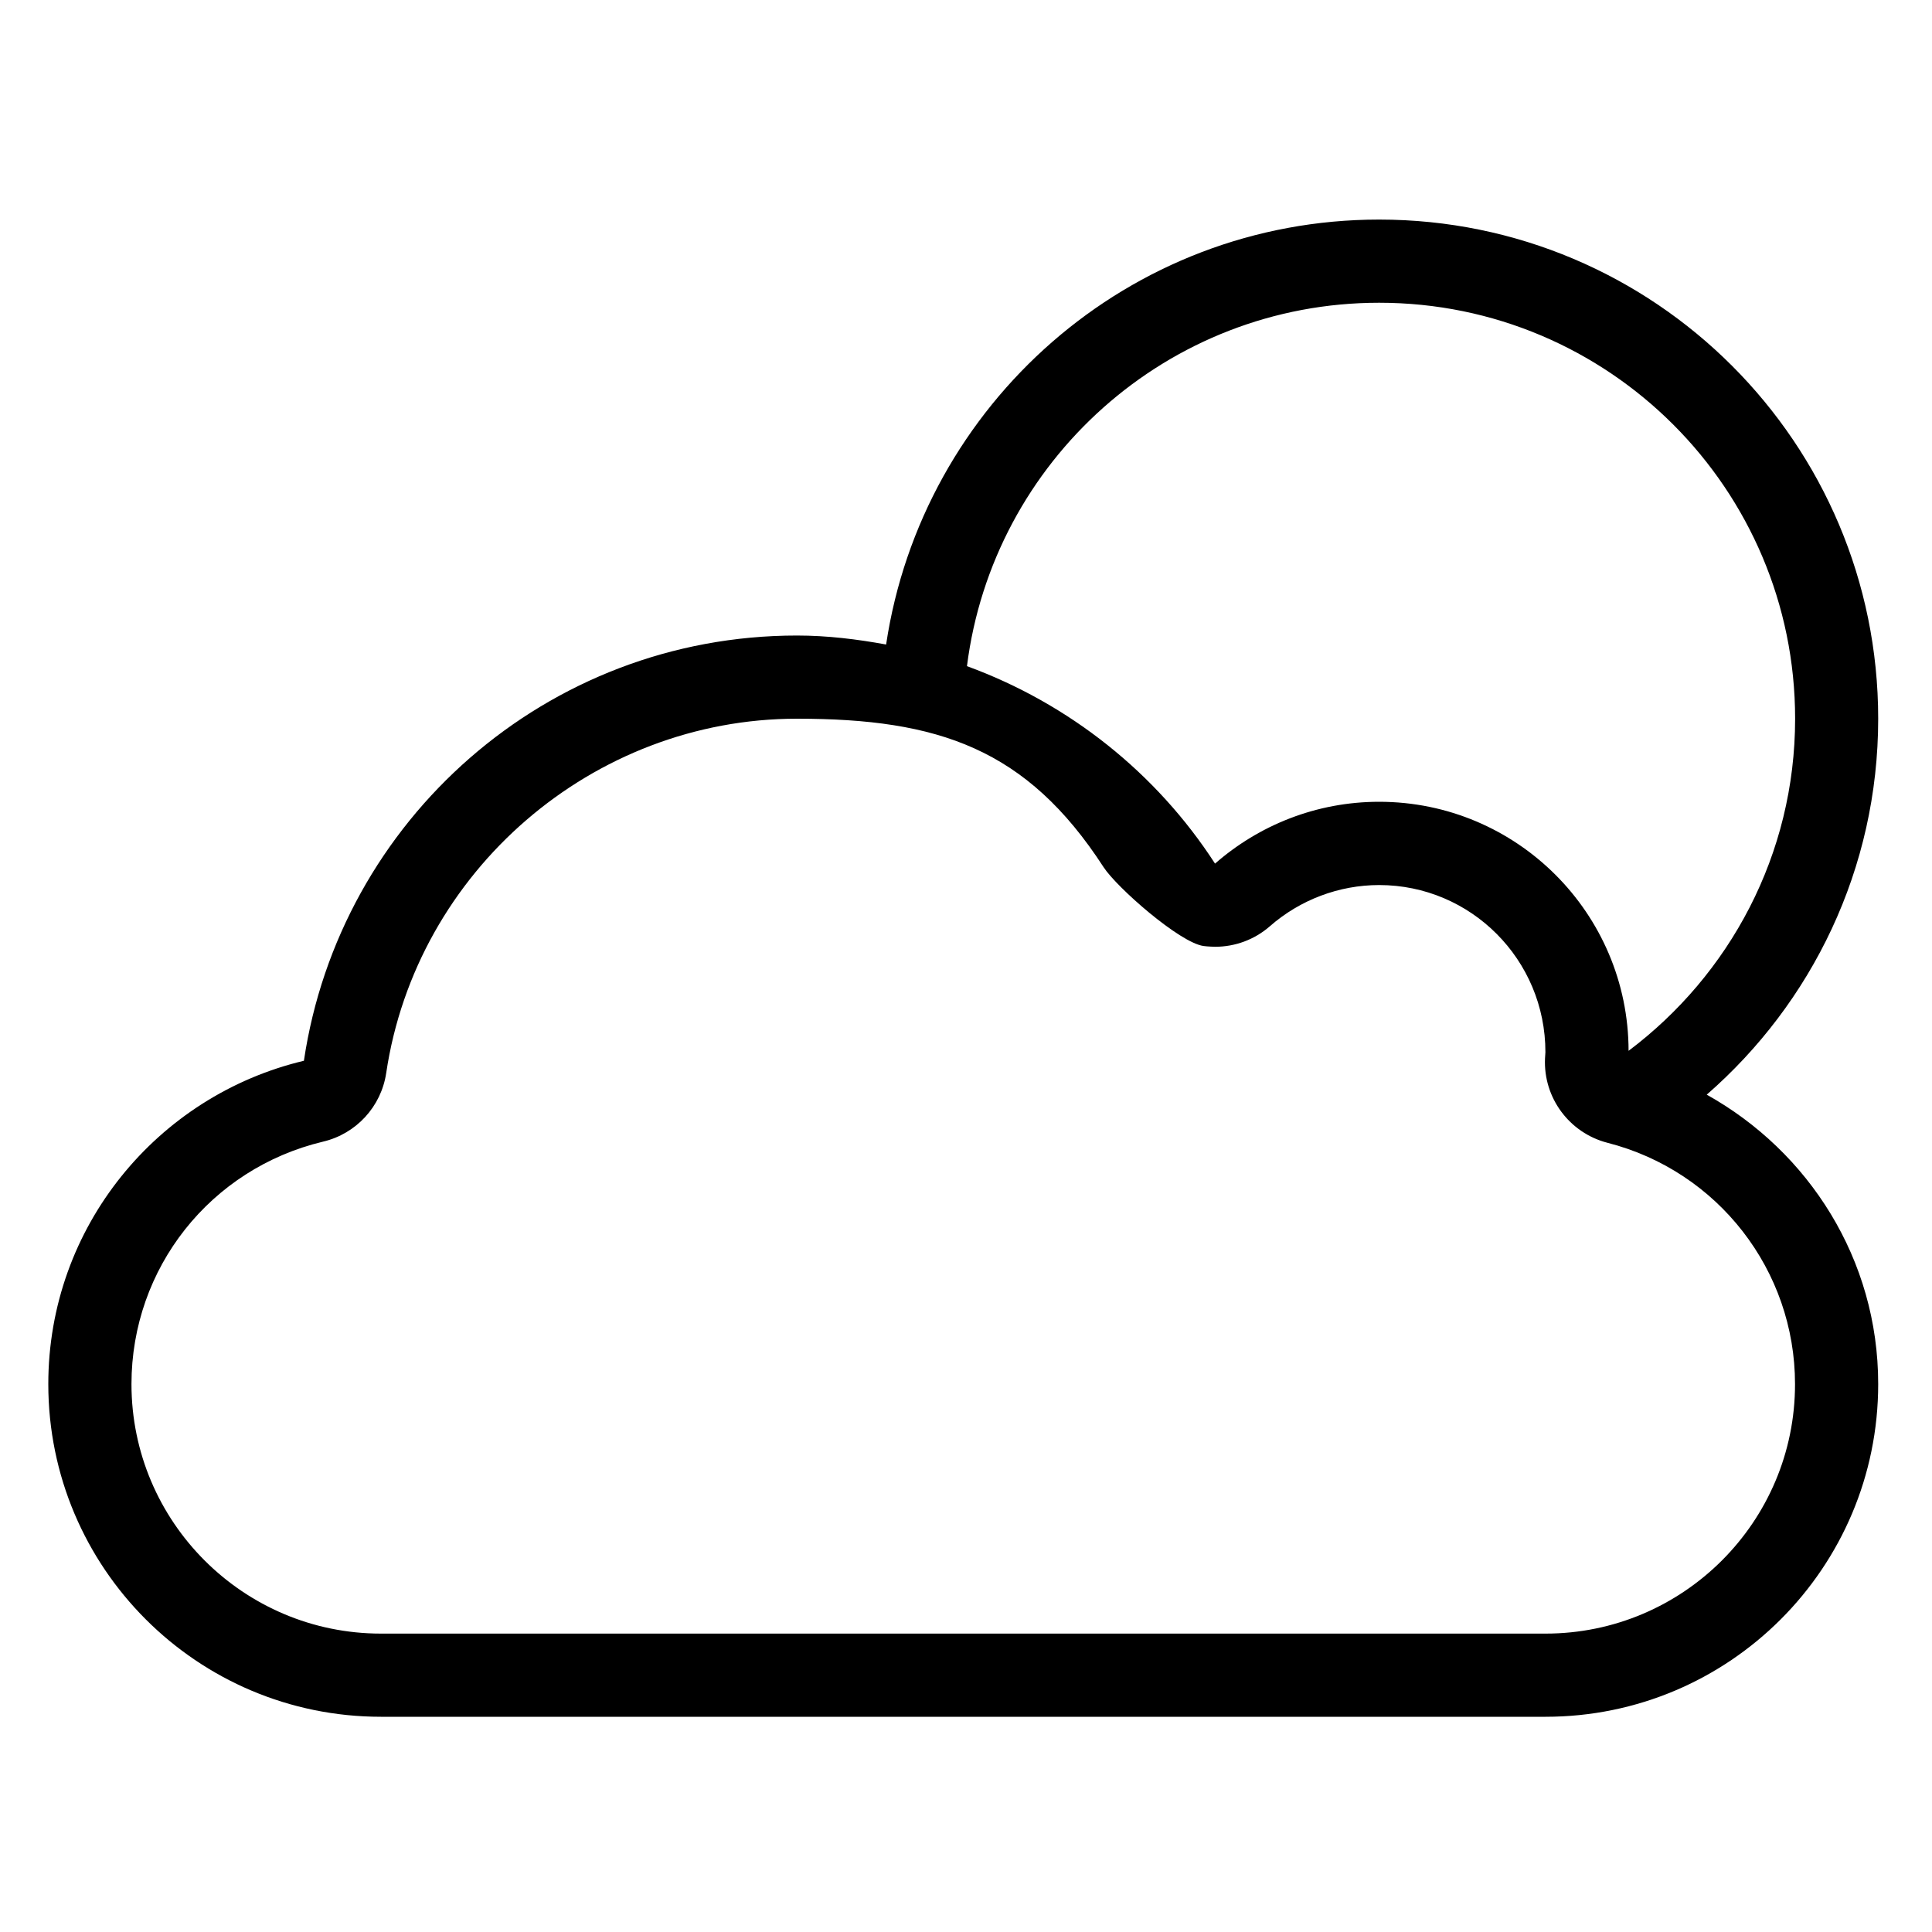
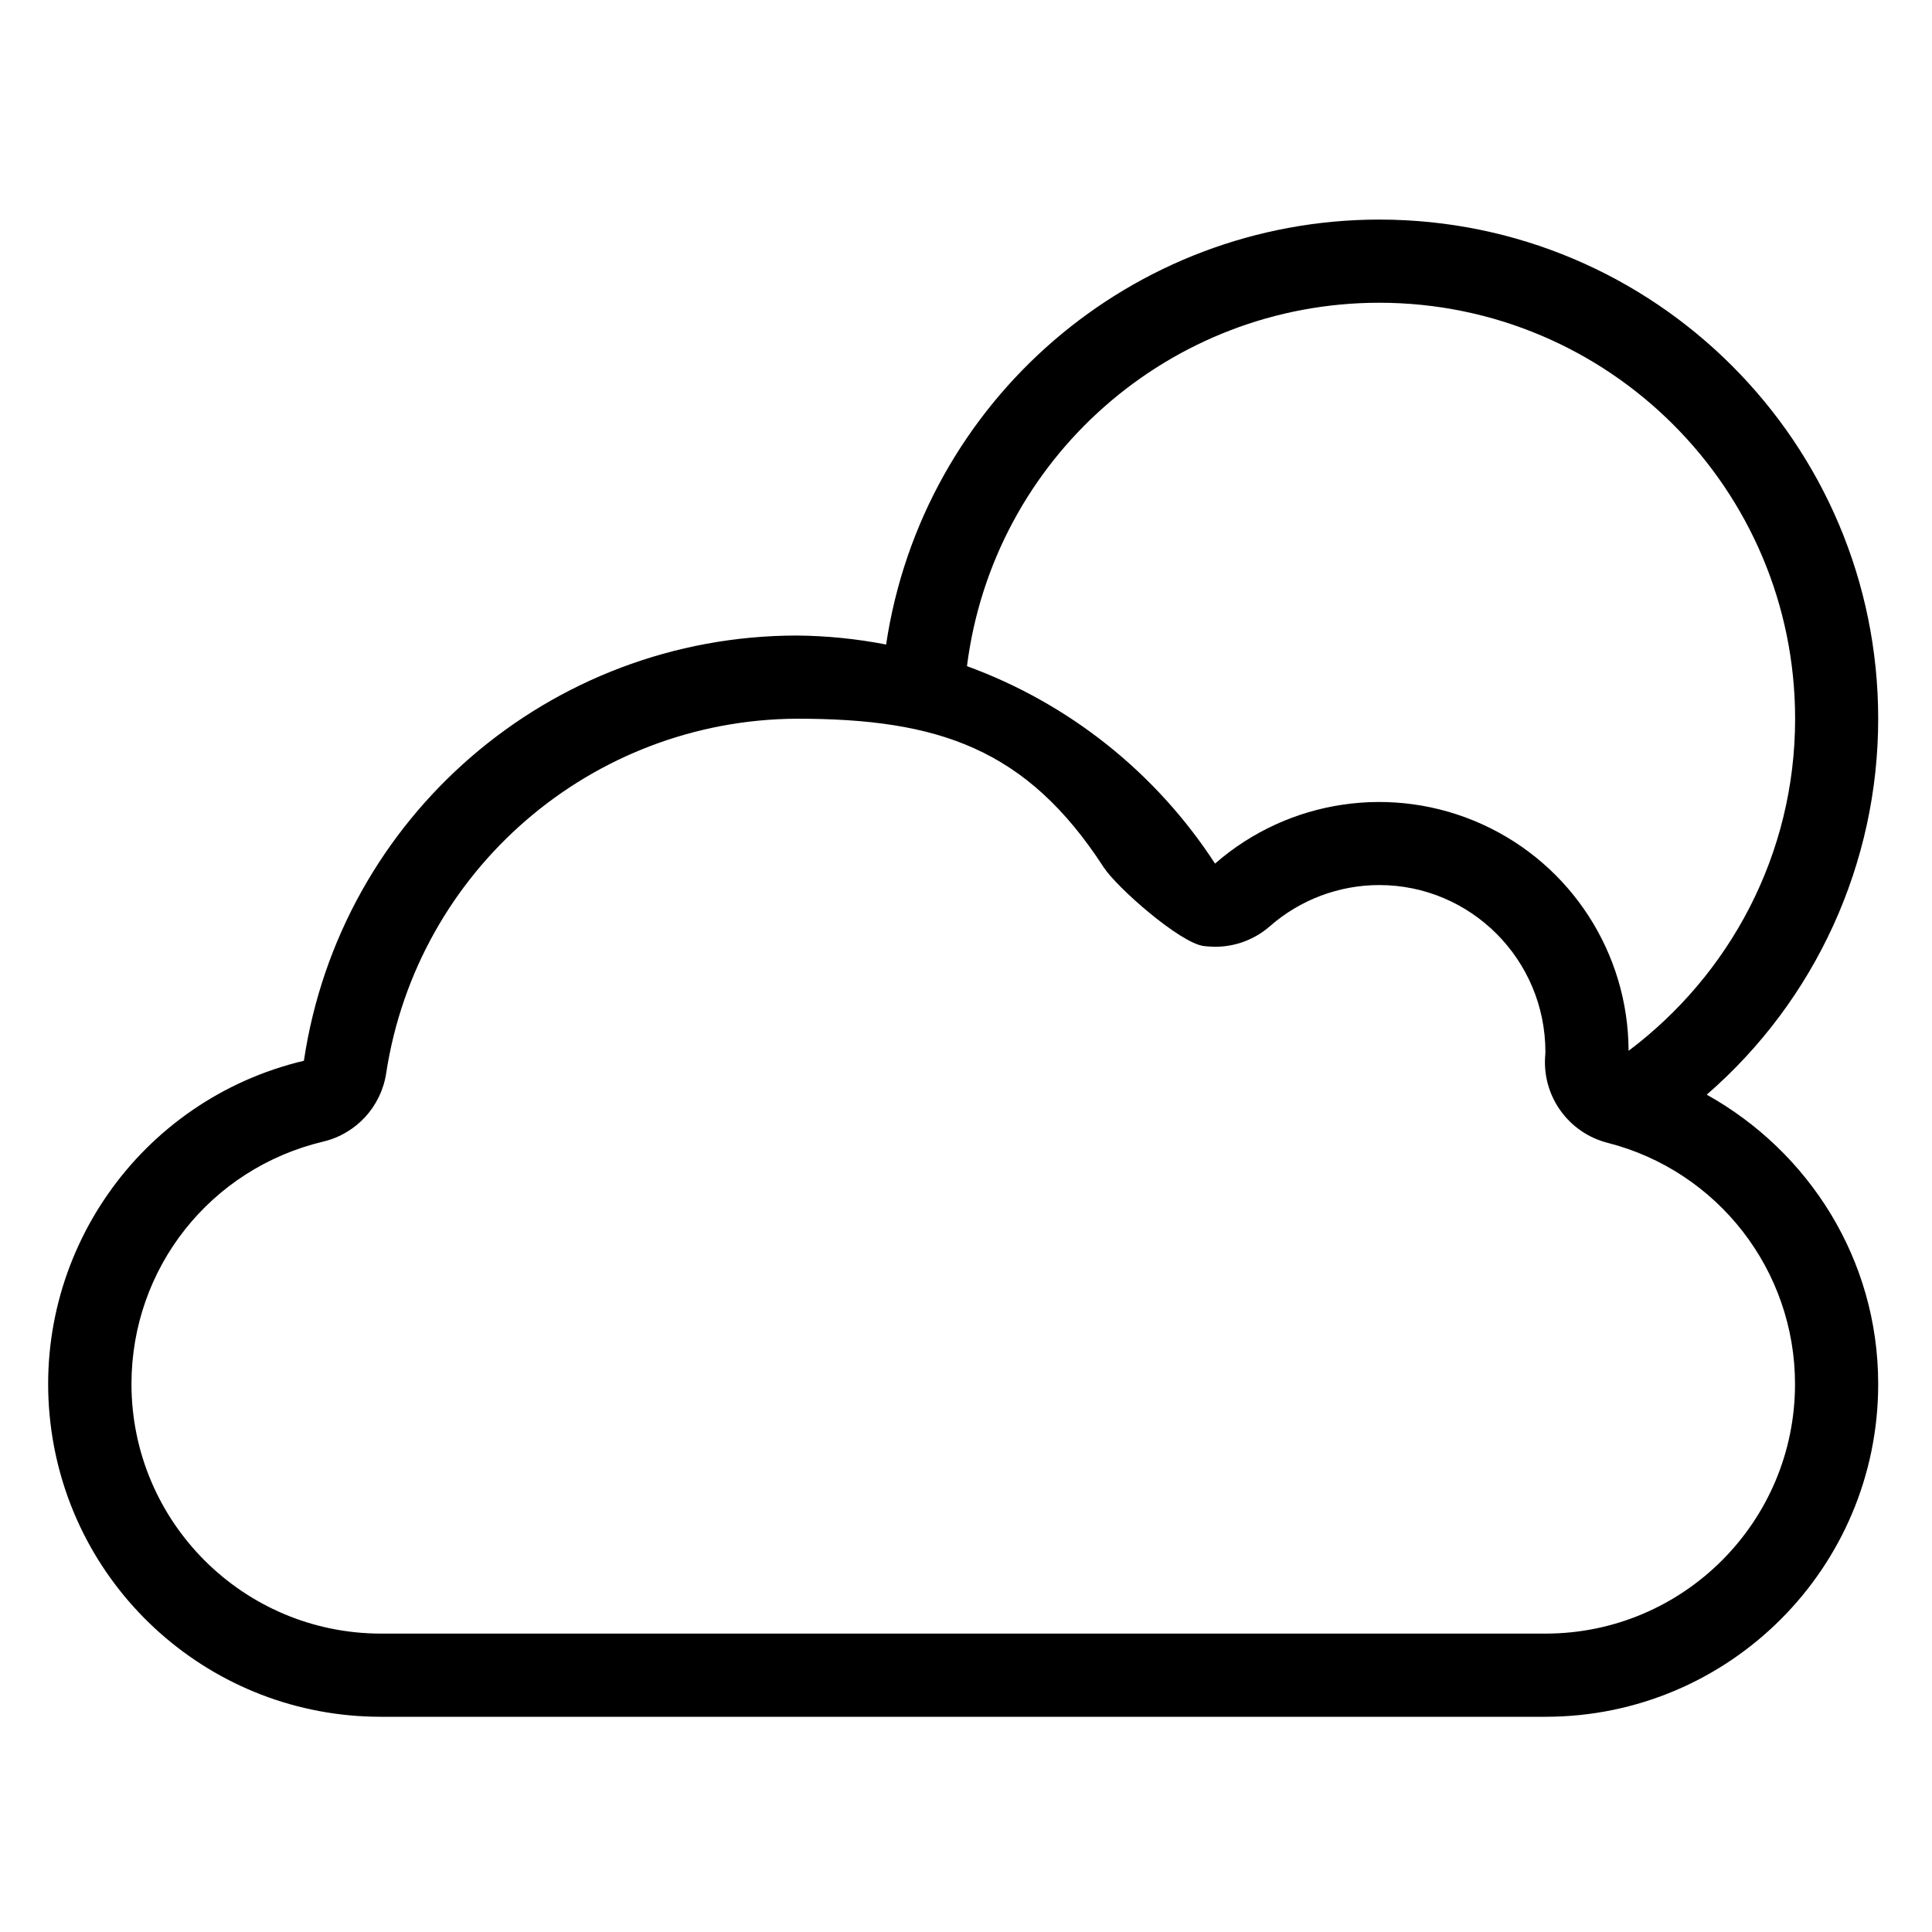
<svg xmlns="http://www.w3.org/2000/svg" viewBox="0 0 20 20">
-   <path fill="currentColor" d="M17.668,11.332c1.086-0.947,1.775-2.337,1.775-3.892c0-2.853-2.313-5.167-5.166-5.167c-2.592,0-4.731,1.911-5.104,4.399C8.873,6.617,8.566,6.579,8.25,6.579c-2.593,0-4.734,1.912-5.104,4.402C1.629,11.342,0.5,12.701,0.5,14.328c0,1.902,1.542,3.444,3.444,3.444h12.055c1.902,0,3.444-1.542,3.444-3.444C19.443,13.035,18.723,11.92,17.668,11.332 M14.277,3.134c2.378,0,4.306,1.929,4.306,4.306c0,1.408-0.68,2.653-1.724,3.438c-0.002-1.424-1.158-2.578-2.582-2.578c-0.651,0-1.245,0.243-1.699,0.64c-0.605-0.935-1.507-1.656-2.568-2.044C10.277,4.776,12.084,3.134,14.277,3.134 M15.999,16.911H3.944c-1.425,0-2.583-1.158-2.583-2.583c0-1.2,0.816-2.231,1.984-2.51c0.342-0.081,0.601-0.362,0.653-0.71C4.309,9.017,6.136,7.44,8.25,7.44c1.46,0,2.377,0.306,3.175,1.538c0.137,0.21,0.787,0.781,1.034,0.815c0.04,0.006,0.119,0.008,0.119,0.008c0.208,0,0.409-0.074,0.567-0.212c0.314-0.275,0.717-0.427,1.132-0.427c0.949,0,1.722,0.772,1.721,1.731l-0.004,0.063c-0.019,0.408,0.252,0.772,0.646,0.874c1.144,0.292,1.942,1.32,1.942,2.498C18.583,15.753,17.424,16.911,15.999,16.911" />
+   <path fill="currentColor" d="M17.668 11.332a5.149 5.149 0 0 0 1.775-3.892 5.167 5.167 0 0 0-5.166-5.167 5.165 5.165 0 0 0-5.104 4.399 5.103 5.103 0 0 0-.923-.093 5.163 5.163 0 0 0-5.104 4.402 3.442 3.442 0 0 0 .798 6.791h12.055a3.444 3.444 0 0 0 3.444-3.444c0-1.293-.72-2.408-1.775-2.996m-3.391-8.198a4.307 4.307 0 0 1 4.306 4.306c0 1.408-.68 2.653-1.724 3.438a2.582 2.582 0 0 0-4.281-1.938 5.177 5.177 0 0 0-2.568-2.044 4.303 4.303 0 0 1 4.267-3.762m1.722 13.777H3.944a2.585 2.585 0 0 1-2.583-2.583c0-1.2.816-2.231 1.984-2.51a.86.86 0 0 0 .653-.71A4.325 4.325 0 0 1 8.25 7.44c1.46 0 2.377.306 3.175 1.538.137.21.787.781 1.034.815.04.006.119.008.119.008a.86.86 0 0 0 .567-.212 1.72 1.72 0 0 1 1.132-.427c.949 0 1.722.772 1.721 1.731l-.004.063a.862.862 0 0 0 .646.874 2.578 2.578 0 0 1 1.942 2.498 2.584 2.584 0 0 1-2.583 2.583" />
</svg>
